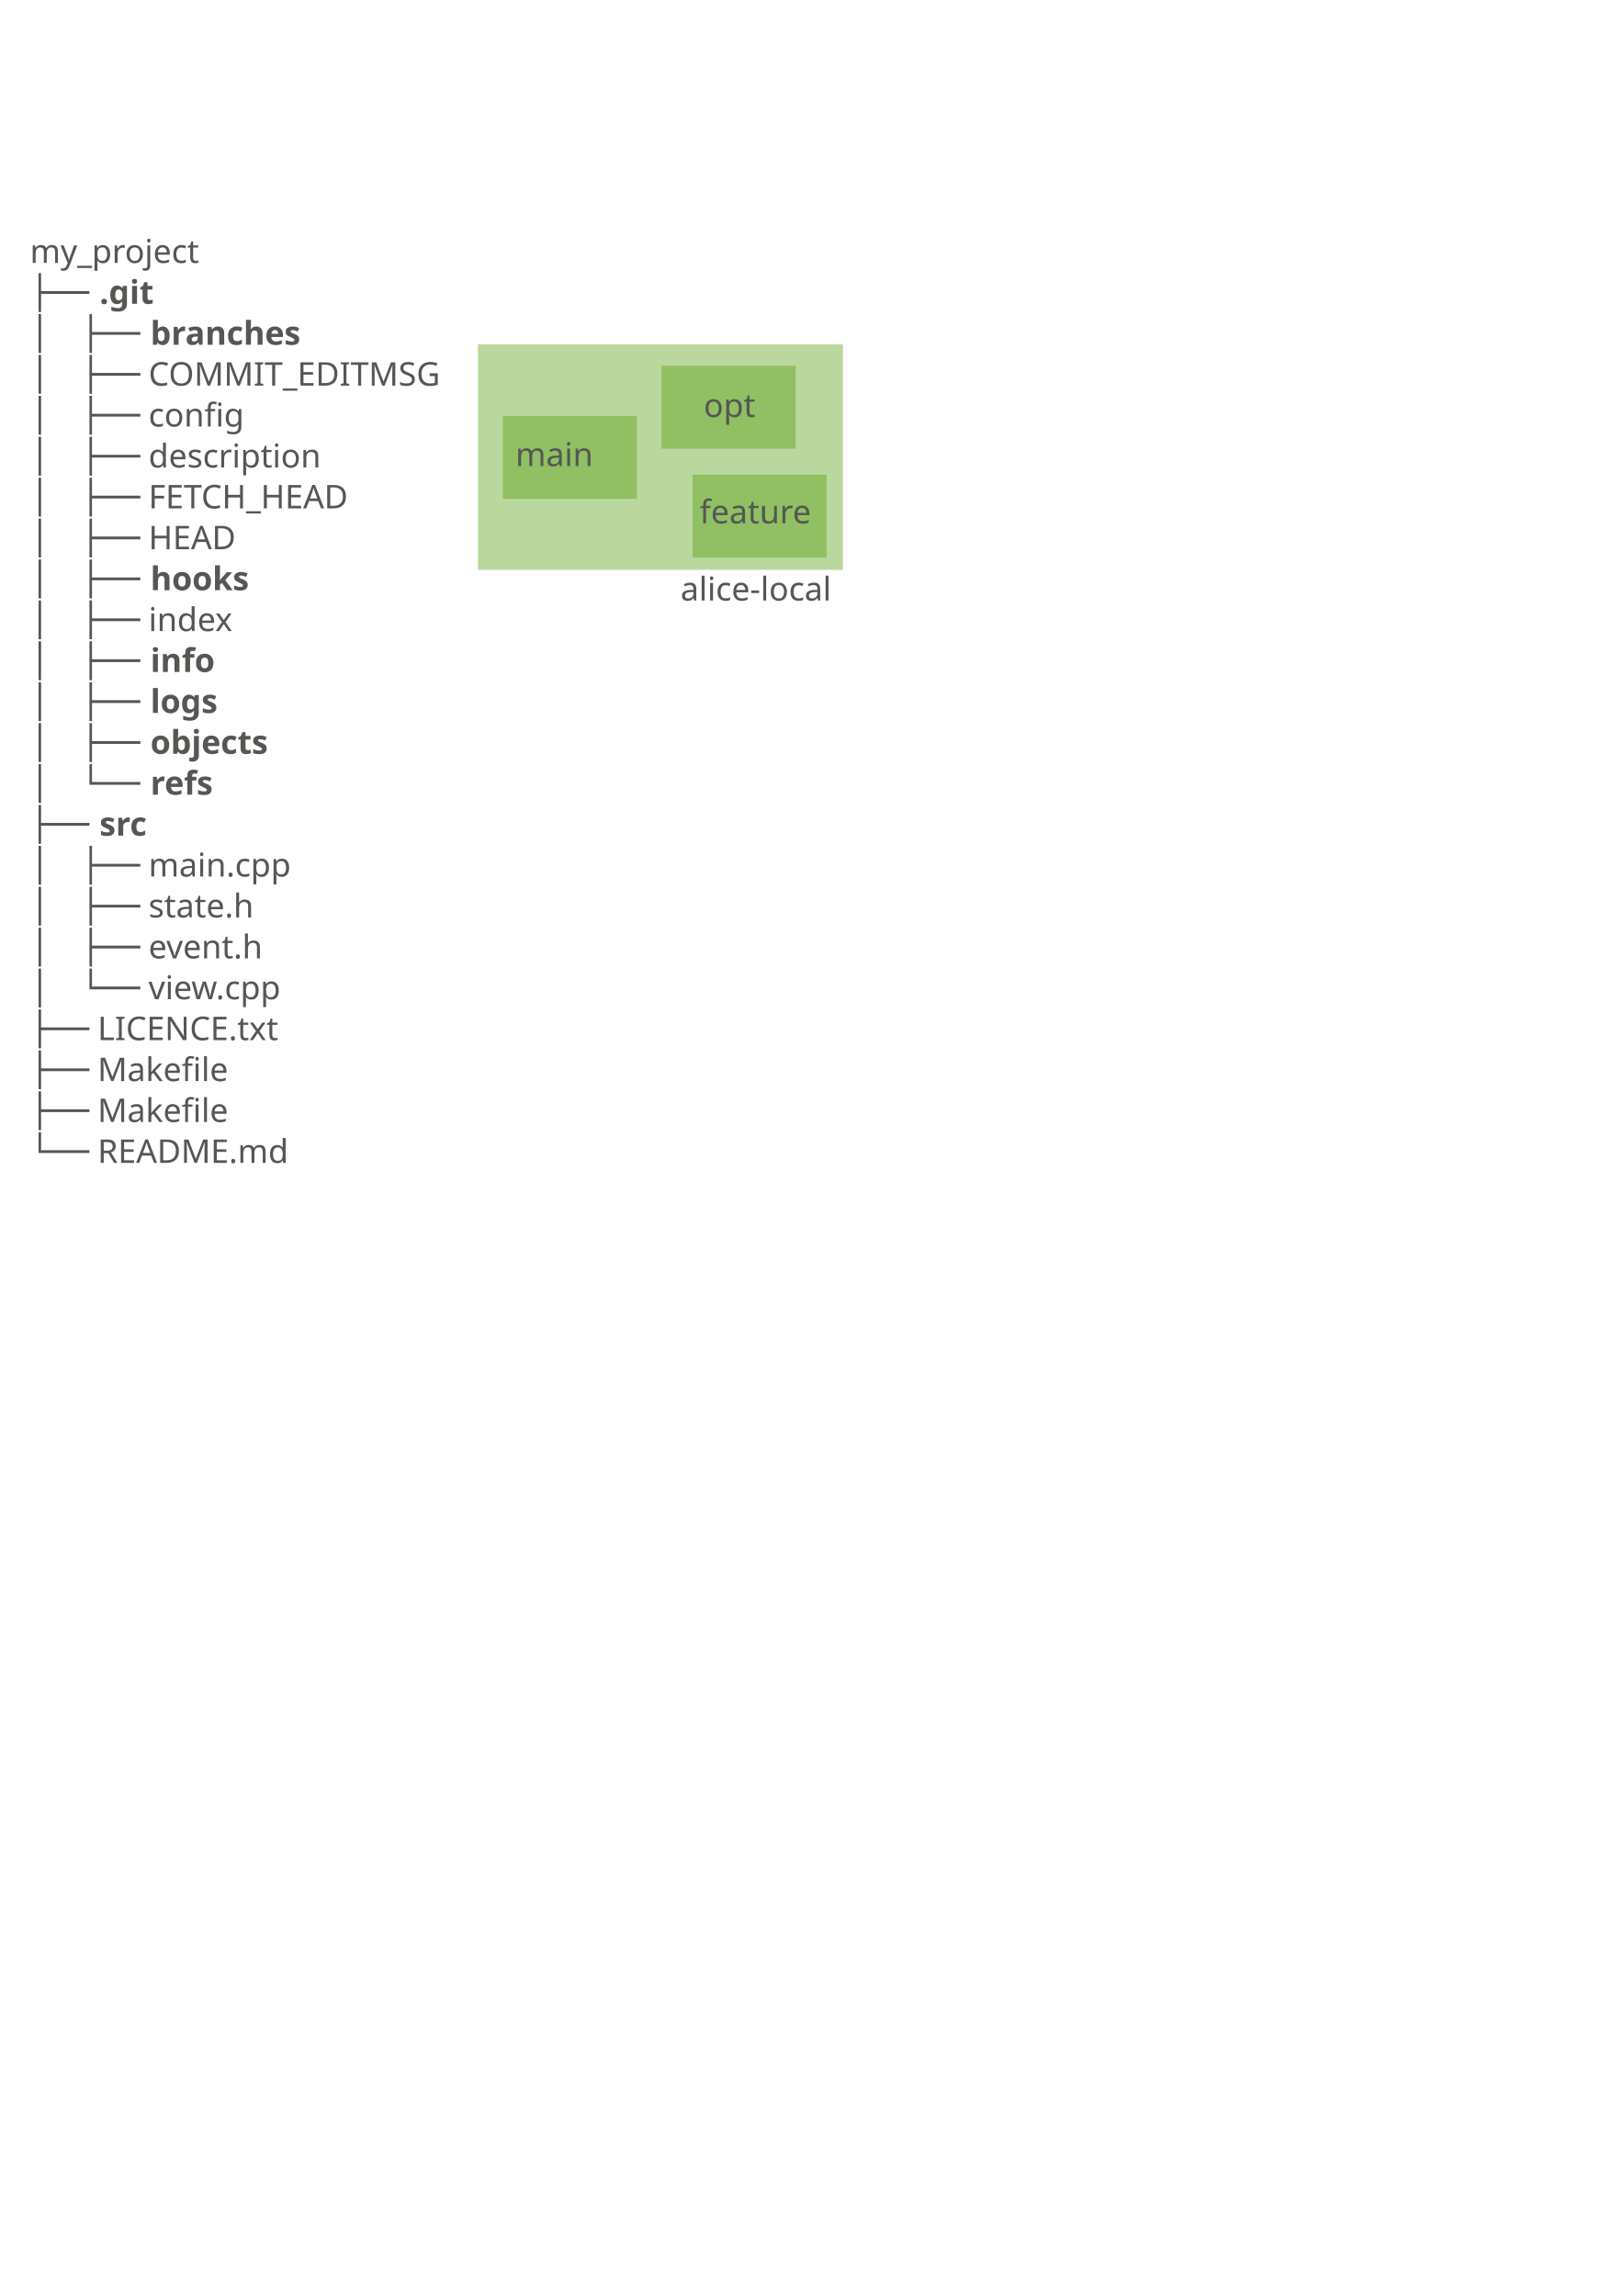
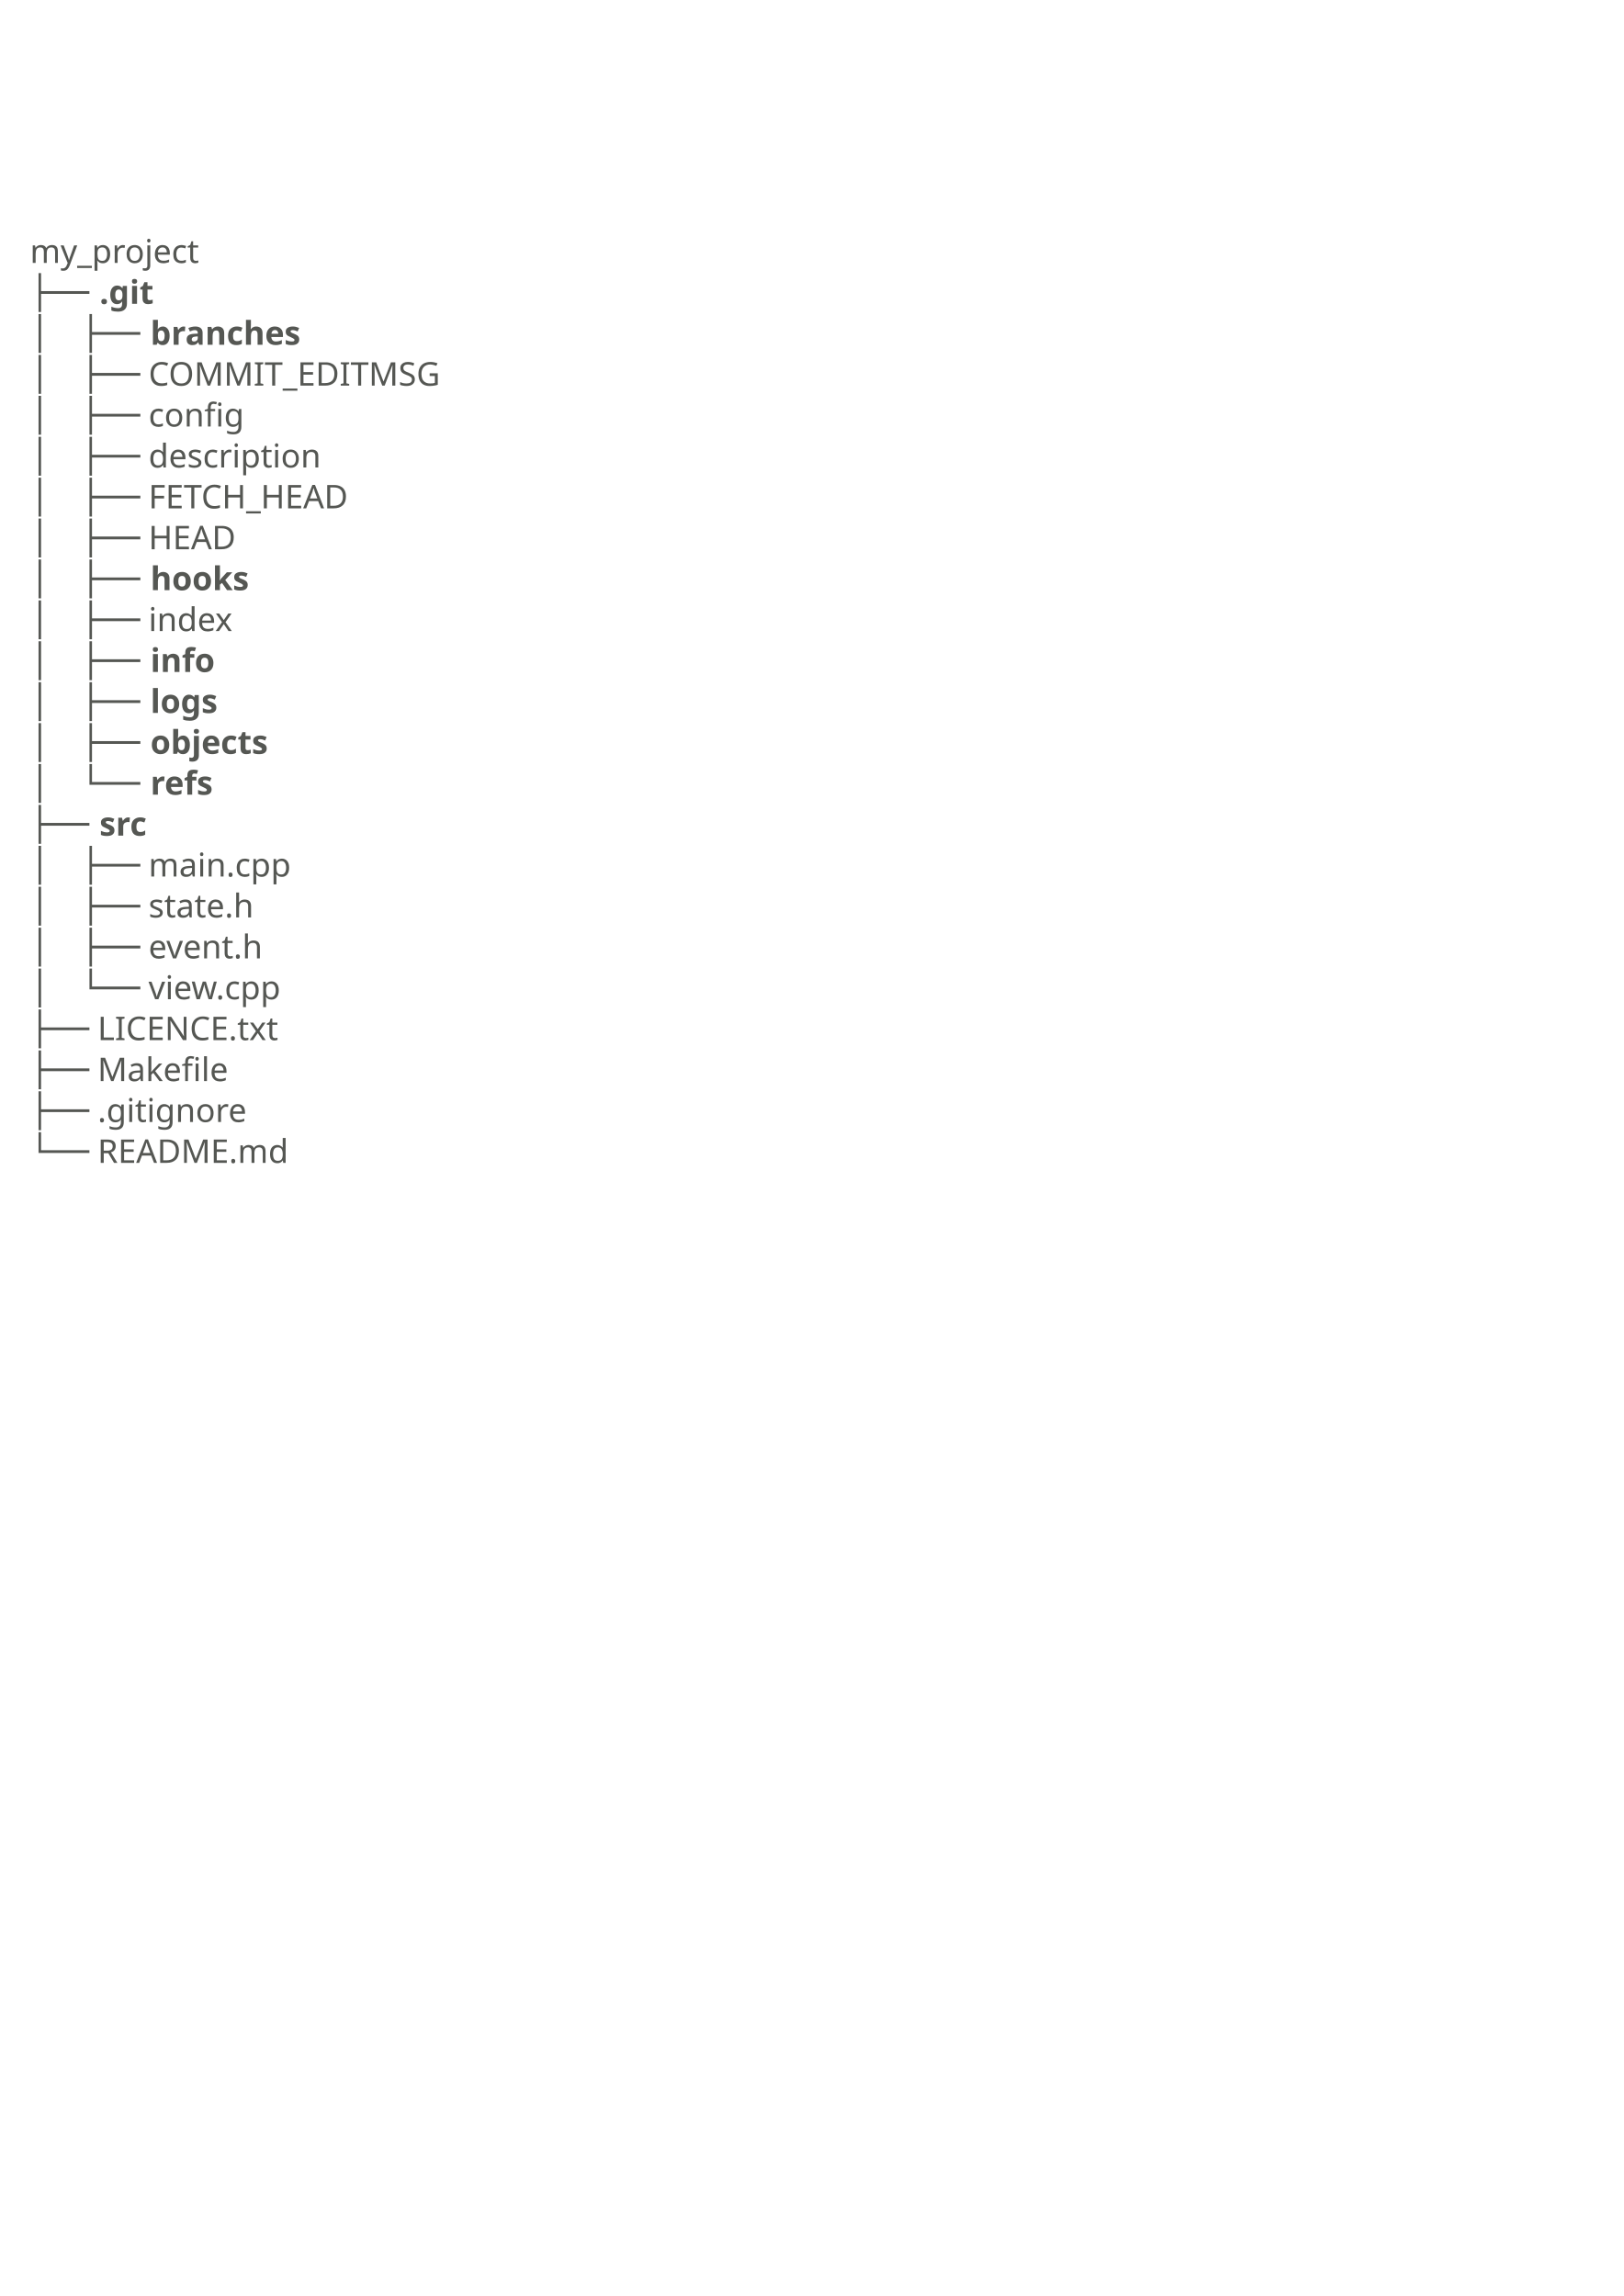
<svg xmlns="http://www.w3.org/2000/svg" width="210mm" height="297mm" viewBox="0 0 210 297" version="1.1" id="svg1457">
  <defs id="defs1451" />
  <g id="layer1">
-     <rect y="44.542" x="61.816" height="29.179" width="47.212" id="rect821" style="opacity:1;vector-effect:none;fill:#4e9a06;fill-opacity:0.389;stroke:none;stroke-width:0.026;stroke-linecap:butt;stroke-linejoin:miter;stroke-miterlimit:4;stroke-dasharray:none;stroke-dashoffset:0;stroke-opacity:1" />
-     <text id="text825" y="77.683" x="88.014" style="font-style:normal;font-weight:normal;font-size:4.233px;line-height:1.25;font-family:sans-serif;letter-spacing:0px;word-spacing:0px;fill:#555753;fill-opacity:1;stroke:none;stroke-width:0.265" xml:space="preserve">
-       <tspan style="fill:#555753;stroke-width:0.265" y="77.683" x="88.014" id="tspan823">alice-local</tspan>
-     </text>
-     <rect style="opacity:1;vector-effect:none;fill:#4e9a06;fill-opacity:0.389;stroke:none;stroke-width:0.009;stroke-linecap:butt;stroke-linejoin:miter;stroke-miterlimit:4;stroke-dasharray:none;stroke-dashoffset:0;stroke-opacity:1" id="rect3777" width="17.352" height="10.724" x="65.029" y="53.803" />
-     <rect y="47.312" x="85.556" height="10.724" width="17.352" id="rect3779" style="opacity:1;vector-effect:none;fill:#4e9a06;fill-opacity:0.389;stroke:none;stroke-width:0.009;stroke-linecap:butt;stroke-linejoin:miter;stroke-miterlimit:4;stroke-dasharray:none;stroke-dashoffset:0;stroke-opacity:1" />
-     <rect style="opacity:1;vector-effect:none;fill:#4e9a06;fill-opacity:0.389;stroke:none;stroke-width:0.009;stroke-linecap:butt;stroke-linejoin:miter;stroke-miterlimit:4;stroke-dasharray:none;stroke-dashoffset:0;stroke-opacity:1" id="rect3781" width="17.352" height="10.724" x="89.56" y="61.409" />
-     <text xml:space="preserve" style="font-style:normal;font-variant:normal;font-weight:normal;font-stretch:normal;font-size:4.233px;line-height:1.25;font-family:sans-serif;font-variant-ligatures:normal;font-variant-position:normal;font-variant-caps:normal;font-variant-numeric:normal;font-variant-alternates:normal;font-feature-settings:normal;text-indent:0;text-align:start;text-decoration:none;text-decoration-line:none;text-decoration-style:solid;text-decoration-color:#000000;letter-spacing:0px;word-spacing:0px;text-transform:none;writing-mode:lr-tb;direction:ltr;text-orientation:mixed;dominant-baseline:auto;baseline-shift:baseline;text-anchor:start;white-space:normal;shape-padding:0;opacity:1;vector-effect:none;fill:#555753;fill-opacity:1;stroke:none;stroke-width:0.265;stroke-linecap:butt;stroke-linejoin:miter;stroke-miterlimit:4;stroke-dasharray:none;stroke-dashoffset:0;stroke-opacity:1" x="66.666" y="60.295" id="text3785">
-       <tspan id="tspan3783" x="66.666" y="60.295" style="font-style:normal;font-variant:normal;font-weight:normal;font-stretch:normal;font-size:4.233px;line-height:1.25;font-family:sans-serif;font-variant-ligatures:normal;font-variant-position:normal;font-variant-caps:normal;font-variant-numeric:normal;font-variant-alternates:normal;font-feature-settings:normal;text-indent:0;text-align:start;text-decoration:none;text-decoration-line:none;text-decoration-style:solid;text-decoration-color:#000000;letter-spacing:0px;word-spacing:0px;text-transform:none;writing-mode:lr-tb;direction:ltr;text-orientation:mixed;dominant-baseline:auto;baseline-shift:baseline;text-anchor:start;white-space:normal;shape-padding:0;vector-effect:none;fill:#555753;fill-opacity:1;stroke:none;stroke-width:0.265;stroke-linecap:butt;stroke-linejoin:miter;stroke-miterlimit:4;stroke-dasharray:none;stroke-dashoffset:0;stroke-opacity:1">main</tspan>
-     </text>
-     <text id="text3795" y="53.945" x="91.008" style="font-style:normal;font-variant:normal;font-weight:normal;font-stretch:normal;font-size:4.233px;line-height:1.25;font-family:sans-serif;font-variant-ligatures:normal;font-variant-position:normal;font-variant-caps:normal;font-variant-numeric:normal;font-variant-alternates:normal;font-feature-settings:normal;text-indent:0;text-align:start;text-decoration:none;text-decoration-line:none;text-decoration-style:solid;text-decoration-color:#000000;letter-spacing:0px;word-spacing:0px;text-transform:none;writing-mode:lr-tb;direction:ltr;text-orientation:mixed;dominant-baseline:auto;baseline-shift:baseline;text-anchor:start;white-space:normal;shape-padding:0;opacity:1;vector-effect:none;fill:#555753;fill-opacity:1;stroke:none;stroke-width:0.265;stroke-linecap:butt;stroke-linejoin:miter;stroke-miterlimit:4;stroke-dasharray:none;stroke-dashoffset:0;stroke-opacity:1" xml:space="preserve">
-       <tspan style="font-style:normal;font-variant:normal;font-weight:normal;font-stretch:normal;font-size:4.233px;line-height:1.25;font-family:sans-serif;font-variant-ligatures:normal;font-variant-position:normal;font-variant-caps:normal;font-variant-numeric:normal;font-variant-alternates:normal;font-feature-settings:normal;text-indent:0;text-align:start;text-decoration:none;text-decoration-line:none;text-decoration-style:solid;text-decoration-color:#000000;letter-spacing:0px;word-spacing:0px;text-transform:none;writing-mode:lr-tb;direction:ltr;text-orientation:mixed;dominant-baseline:auto;baseline-shift:baseline;text-anchor:start;white-space:normal;shape-padding:0;vector-effect:none;fill:#555753;fill-opacity:1;stroke:none;stroke-width:0.265;stroke-linecap:butt;stroke-linejoin:miter;stroke-miterlimit:4;stroke-dasharray:none;stroke-dashoffset:0;stroke-opacity:1" y="53.945" x="91.008" id="tspan3793">opt</tspan>
-     </text>
-     <text xml:space="preserve" style="font-style:normal;font-variant:normal;font-weight:normal;font-stretch:normal;font-size:4.233px;line-height:1.25;font-family:sans-serif;font-variant-ligatures:normal;font-variant-position:normal;font-variant-caps:normal;font-variant-numeric:normal;font-variant-alternates:normal;font-feature-settings:normal;text-indent:0;text-align:start;text-decoration:none;text-decoration-line:none;text-decoration-style:solid;text-decoration-color:#000000;letter-spacing:0px;word-spacing:0px;text-transform:none;writing-mode:lr-tb;direction:ltr;text-orientation:mixed;dominant-baseline:auto;baseline-shift:baseline;text-anchor:start;white-space:normal;shape-padding:0;opacity:1;vector-effect:none;fill:#555753;fill-opacity:1;stroke:none;stroke-width:0.265;stroke-linecap:butt;stroke-linejoin:miter;stroke-miterlimit:4;stroke-dasharray:none;stroke-dashoffset:0;stroke-opacity:1" x="90.479" y="67.703" id="text3799">
-       <tspan id="tspan3797" x="90.479" y="67.703" style="font-style:normal;font-variant:normal;font-weight:normal;font-stretch:normal;font-size:4.233px;line-height:1.25;font-family:sans-serif;font-variant-ligatures:normal;font-variant-position:normal;font-variant-caps:normal;font-variant-numeric:normal;font-variant-alternates:normal;font-feature-settings:normal;text-indent:0;text-align:start;text-decoration:none;text-decoration-line:none;text-decoration-style:solid;text-decoration-color:#000000;letter-spacing:0px;word-spacing:0px;text-transform:none;writing-mode:lr-tb;direction:ltr;text-orientation:mixed;dominant-baseline:auto;baseline-shift:baseline;text-anchor:start;white-space:normal;shape-padding:0;vector-effect:none;fill:#555753;fill-opacity:1;stroke:none;stroke-width:0.265;stroke-linecap:butt;stroke-linejoin:miter;stroke-miterlimit:4;stroke-dasharray:none;stroke-dashoffset:0;stroke-opacity:1">feature</tspan>
-     </text>
    <text xml:space="preserve" style="font-style:normal;font-variant:normal;font-weight:normal;font-stretch:normal;font-size:4.233px;line-height:1.25;font-family:sans-serif;font-variant-ligatures:normal;font-variant-position:normal;font-variant-caps:normal;font-variant-numeric:normal;font-variant-alternates:normal;font-feature-settings:normal;text-indent:0;text-align:start;text-decoration:none;text-decoration-line:none;text-decoration-style:solid;text-decoration-color:#000000;letter-spacing:0px;word-spacing:0px;text-transform:none;writing-mode:lr-tb;direction:ltr;text-orientation:mixed;dominant-baseline:auto;baseline-shift:baseline;text-anchor:start;white-space:normal;shape-padding:0;opacity:1;vector-effect:none;fill:#555753;fill-opacity:1;stroke:none;stroke-width:0.265;stroke-linecap:butt;stroke-linejoin:miter;stroke-miterlimit:4;stroke-dasharray:none;stroke-dashoffset:0;stroke-opacity:1" x="3.875" y="34.007" id="text2038">
      <tspan id="tspan2036" x="3.875" y="34.007" style="font-style:normal;font-variant:normal;font-weight:normal;font-stretch:normal;font-size:4.233px;line-height:1.25;font-family:sans-serif;font-variant-ligatures:normal;font-variant-position:normal;font-variant-caps:normal;font-variant-numeric:normal;font-variant-alternates:normal;font-feature-settings:normal;text-indent:0;text-align:start;text-decoration:none;text-decoration-line:none;text-decoration-style:solid;text-decoration-color:#000000;letter-spacing:0px;word-spacing:0px;text-transform:none;writing-mode:lr-tb;direction:ltr;text-orientation:mixed;dominant-baseline:auto;baseline-shift:baseline;text-anchor:start;white-space:normal;shape-padding:0;vector-effect:none;fill:#555753;fill-opacity:1;stroke:none;stroke-width:0.265;stroke-linecap:butt;stroke-linejoin:miter;stroke-miterlimit:4;stroke-dasharray:none;stroke-dashoffset:0;stroke-opacity:1">my_project</tspan>
      <tspan x="3.875" y="39.298" style="font-style:normal;font-variant:normal;font-weight:normal;font-stretch:normal;font-size:4.233px;line-height:1.25;font-family:sans-serif;font-variant-ligatures:normal;font-variant-position:normal;font-variant-caps:normal;font-variant-numeric:normal;font-variant-alternates:normal;font-feature-settings:normal;text-indent:0;text-align:start;text-decoration:none;text-decoration-line:none;text-decoration-style:solid;text-decoration-color:#000000;letter-spacing:0px;word-spacing:0px;text-transform:none;writing-mode:lr-tb;direction:ltr;text-orientation:mixed;dominant-baseline:auto;baseline-shift:baseline;text-anchor:start;white-space:normal;shape-padding:0;vector-effect:none;fill:#555753;fill-opacity:1;stroke:none;stroke-width:0.265;stroke-linecap:butt;stroke-linejoin:miter;stroke-miterlimit:4;stroke-dasharray:none;stroke-dashoffset:0;stroke-opacity:1" id="tspan2082">├── <tspan style="font-weight:bold" id="tspan2126">.git</tspan>
      </tspan>
      <tspan x="3.875" y="44.59" style="font-style:normal;font-variant:normal;font-weight:normal;font-stretch:normal;font-size:4.233px;line-height:1.25;font-family:sans-serif;font-variant-ligatures:normal;font-variant-position:normal;font-variant-caps:normal;font-variant-numeric:normal;font-variant-alternates:normal;font-feature-settings:normal;text-indent:0;text-align:start;text-decoration:none;text-decoration-line:none;text-decoration-style:solid;text-decoration-color:#000000;letter-spacing:0px;word-spacing:0px;text-transform:none;writing-mode:lr-tb;direction:ltr;text-orientation:mixed;dominant-baseline:auto;baseline-shift:baseline;text-anchor:start;white-space:normal;shape-padding:0;vector-effect:none;fill:#555753;fill-opacity:1;stroke:none;stroke-width:0.265;stroke-linecap:butt;stroke-linejoin:miter;stroke-miterlimit:4;stroke-dasharray:none;stroke-dashoffset:0;stroke-opacity:1" id="tspan2084">│   ├── <tspan style="font-weight:bold" id="tspan2112">branches</tspan>
      </tspan>
      <tspan x="3.875" y="49.882" style="font-style:normal;font-variant:normal;font-weight:normal;font-stretch:normal;font-size:4.233px;line-height:1.25;font-family:sans-serif;font-variant-ligatures:normal;font-variant-position:normal;font-variant-caps:normal;font-variant-numeric:normal;font-variant-alternates:normal;font-feature-settings:normal;text-indent:0;text-align:start;text-decoration:none;text-decoration-line:none;text-decoration-style:solid;text-decoration-color:#000000;letter-spacing:0px;word-spacing:0px;text-transform:none;writing-mode:lr-tb;direction:ltr;text-orientation:mixed;dominant-baseline:auto;baseline-shift:baseline;text-anchor:start;white-space:normal;shape-padding:0;vector-effect:none;fill:#555753;fill-opacity:1;stroke:none;stroke-width:0.265;stroke-linecap:butt;stroke-linejoin:miter;stroke-miterlimit:4;stroke-dasharray:none;stroke-dashoffset:0;stroke-opacity:1" id="tspan2086">│   ├── COMMIT_EDITMSG</tspan>
      <tspan x="3.875" y="55.173" style="font-style:normal;font-variant:normal;font-weight:normal;font-stretch:normal;font-size:4.233px;line-height:1.25;font-family:sans-serif;font-variant-ligatures:normal;font-variant-position:normal;font-variant-caps:normal;font-variant-numeric:normal;font-variant-alternates:normal;font-feature-settings:normal;text-indent:0;text-align:start;text-decoration:none;text-decoration-line:none;text-decoration-style:solid;text-decoration-color:#000000;letter-spacing:0px;word-spacing:0px;text-transform:none;writing-mode:lr-tb;direction:ltr;text-orientation:mixed;dominant-baseline:auto;baseline-shift:baseline;text-anchor:start;white-space:normal;shape-padding:0;vector-effect:none;fill:#555753;fill-opacity:1;stroke:none;stroke-width:0.265;stroke-linecap:butt;stroke-linejoin:miter;stroke-miterlimit:4;stroke-dasharray:none;stroke-dashoffset:0;stroke-opacity:1" id="tspan2088">│   ├── config</tspan>
      <tspan x="3.875" y="60.465" style="font-style:normal;font-variant:normal;font-weight:normal;font-stretch:normal;font-size:4.233px;line-height:1.25;font-family:sans-serif;font-variant-ligatures:normal;font-variant-position:normal;font-variant-caps:normal;font-variant-numeric:normal;font-variant-alternates:normal;font-feature-settings:normal;text-indent:0;text-align:start;text-decoration:none;text-decoration-line:none;text-decoration-style:solid;text-decoration-color:#000000;letter-spacing:0px;word-spacing:0px;text-transform:none;writing-mode:lr-tb;direction:ltr;text-orientation:mixed;dominant-baseline:auto;baseline-shift:baseline;text-anchor:start;white-space:normal;shape-padding:0;vector-effect:none;fill:#555753;fill-opacity:1;stroke:none;stroke-width:0.265;stroke-linecap:butt;stroke-linejoin:miter;stroke-miterlimit:4;stroke-dasharray:none;stroke-dashoffset:0;stroke-opacity:1" id="tspan2090">│   ├── description</tspan>
      <tspan x="3.875" y="65.757" style="font-style:normal;font-variant:normal;font-weight:normal;font-stretch:normal;font-size:4.233px;line-height:1.25;font-family:sans-serif;font-variant-ligatures:normal;font-variant-position:normal;font-variant-caps:normal;font-variant-numeric:normal;font-variant-alternates:normal;font-feature-settings:normal;text-indent:0;text-align:start;text-decoration:none;text-decoration-line:none;text-decoration-style:solid;text-decoration-color:#000000;letter-spacing:0px;word-spacing:0px;text-transform:none;writing-mode:lr-tb;direction:ltr;text-orientation:mixed;dominant-baseline:auto;baseline-shift:baseline;text-anchor:start;white-space:normal;shape-padding:0;vector-effect:none;fill:#555753;fill-opacity:1;stroke:none;stroke-width:0.265;stroke-linecap:butt;stroke-linejoin:miter;stroke-miterlimit:4;stroke-dasharray:none;stroke-dashoffset:0;stroke-opacity:1" id="tspan2092">│   ├── FETCH_HEAD</tspan>
      <tspan x="3.875" y="71.048" style="font-style:normal;font-variant:normal;font-weight:normal;font-stretch:normal;font-size:4.233px;line-height:1.25;font-family:sans-serif;font-variant-ligatures:normal;font-variant-position:normal;font-variant-caps:normal;font-variant-numeric:normal;font-variant-alternates:normal;font-feature-settings:normal;text-indent:0;text-align:start;text-decoration:none;text-decoration-line:none;text-decoration-style:solid;text-decoration-color:#000000;letter-spacing:0px;word-spacing:0px;text-transform:none;writing-mode:lr-tb;direction:ltr;text-orientation:mixed;dominant-baseline:auto;baseline-shift:baseline;text-anchor:start;white-space:normal;shape-padding:0;vector-effect:none;fill:#555753;fill-opacity:1;stroke:none;stroke-width:0.265;stroke-linecap:butt;stroke-linejoin:miter;stroke-miterlimit:4;stroke-dasharray:none;stroke-dashoffset:0;stroke-opacity:1" id="tspan2094">│   ├── HEAD</tspan>
      <tspan x="3.875" y="76.34" style="font-style:normal;font-variant:normal;font-weight:normal;font-stretch:normal;font-size:4.233px;line-height:1.25;font-family:sans-serif;font-variant-ligatures:normal;font-variant-position:normal;font-variant-caps:normal;font-variant-numeric:normal;font-variant-alternates:normal;font-feature-settings:normal;text-indent:0;text-align:start;text-decoration:none;text-decoration-line:none;text-decoration-style:solid;text-decoration-color:#000000;letter-spacing:0px;word-spacing:0px;text-transform:none;writing-mode:lr-tb;direction:ltr;text-orientation:mixed;dominant-baseline:auto;baseline-shift:baseline;text-anchor:start;white-space:normal;shape-padding:0;vector-effect:none;fill:#555753;fill-opacity:1;stroke:none;stroke-width:0.265;stroke-linecap:butt;stroke-linejoin:miter;stroke-miterlimit:4;stroke-dasharray:none;stroke-dashoffset:0;stroke-opacity:1" id="tspan2096">│   ├── <tspan style="font-weight:bold" id="tspan2114">hooks</tspan>
      </tspan>
      <tspan x="3.875" y="81.632" style="font-style:normal;font-variant:normal;font-weight:normal;font-stretch:normal;font-size:4.233px;line-height:1.25;font-family:sans-serif;font-variant-ligatures:normal;font-variant-position:normal;font-variant-caps:normal;font-variant-numeric:normal;font-variant-alternates:normal;font-feature-settings:normal;text-indent:0;text-align:start;text-decoration:none;text-decoration-line:none;text-decoration-style:solid;text-decoration-color:#000000;letter-spacing:0px;word-spacing:0px;text-transform:none;writing-mode:lr-tb;direction:ltr;text-orientation:mixed;dominant-baseline:auto;baseline-shift:baseline;text-anchor:start;white-space:normal;shape-padding:0;vector-effect:none;fill:#555753;fill-opacity:1;stroke:none;stroke-width:0.265;stroke-linecap:butt;stroke-linejoin:miter;stroke-miterlimit:4;stroke-dasharray:none;stroke-dashoffset:0;stroke-opacity:1" id="tspan2098">│   ├── index</tspan>
      <tspan x="3.875" y="86.923" style="font-style:normal;font-variant:normal;font-weight:normal;font-stretch:normal;font-size:4.233px;line-height:1.25;font-family:sans-serif;font-variant-ligatures:normal;font-variant-position:normal;font-variant-caps:normal;font-variant-numeric:normal;font-variant-alternates:normal;font-feature-settings:normal;text-indent:0;text-align:start;text-decoration:none;text-decoration-line:none;text-decoration-style:solid;text-decoration-color:#000000;letter-spacing:0px;word-spacing:0px;text-transform:none;writing-mode:lr-tb;direction:ltr;text-orientation:mixed;dominant-baseline:auto;baseline-shift:baseline;text-anchor:start;white-space:normal;shape-padding:0;vector-effect:none;fill:#555753;fill-opacity:1;stroke:none;stroke-width:0.265;stroke-linecap:butt;stroke-linejoin:miter;stroke-miterlimit:4;stroke-dasharray:none;stroke-dashoffset:0;stroke-opacity:1" id="tspan2100">│   ├── <tspan style="font-weight:bold" id="tspan2116">info</tspan>
      </tspan>
      <tspan x="3.875" y="92.215" style="font-style:normal;font-variant:normal;font-weight:normal;font-stretch:normal;font-size:4.233px;line-height:1.25;font-family:sans-serif;font-variant-ligatures:normal;font-variant-position:normal;font-variant-caps:normal;font-variant-numeric:normal;font-variant-alternates:normal;font-feature-settings:normal;text-indent:0;text-align:start;text-decoration:none;text-decoration-line:none;text-decoration-style:solid;text-decoration-color:#000000;letter-spacing:0px;word-spacing:0px;text-transform:none;writing-mode:lr-tb;direction:ltr;text-orientation:mixed;dominant-baseline:auto;baseline-shift:baseline;text-anchor:start;white-space:normal;shape-padding:0;vector-effect:none;fill:#555753;fill-opacity:1;stroke:none;stroke-width:0.265;stroke-linecap:butt;stroke-linejoin:miter;stroke-miterlimit:4;stroke-dasharray:none;stroke-dashoffset:0;stroke-opacity:1" id="tspan2102">│   ├── <tspan style="font-weight:bold" id="tspan2118">logs</tspan>
      </tspan>
      <tspan x="3.875" y="97.507" style="font-style:normal;font-variant:normal;font-weight:normal;font-stretch:normal;font-size:4.233px;line-height:1.25;font-family:sans-serif;font-variant-ligatures:normal;font-variant-position:normal;font-variant-caps:normal;font-variant-numeric:normal;font-variant-alternates:normal;font-feature-settings:normal;text-indent:0;text-align:start;text-decoration:none;text-decoration-line:none;text-decoration-style:solid;text-decoration-color:#000000;letter-spacing:0px;word-spacing:0px;text-transform:none;writing-mode:lr-tb;direction:ltr;text-orientation:mixed;dominant-baseline:auto;baseline-shift:baseline;text-anchor:start;white-space:normal;shape-padding:0;vector-effect:none;fill:#555753;fill-opacity:1;stroke:none;stroke-width:0.265;stroke-linecap:butt;stroke-linejoin:miter;stroke-miterlimit:4;stroke-dasharray:none;stroke-dashoffset:0;stroke-opacity:1" id="tspan2104">│   ├── <tspan style="font-weight:bold" id="tspan2120">objects</tspan>
      </tspan>
      <tspan x="3.875" y="102.798" style="font-style:normal;font-variant:normal;font-weight:normal;font-stretch:normal;font-size:4.233px;line-height:1.25;font-family:sans-serif;font-variant-ligatures:normal;font-variant-position:normal;font-variant-caps:normal;font-variant-numeric:normal;font-variant-alternates:normal;font-feature-settings:normal;text-indent:0;text-align:start;text-decoration:none;text-decoration-line:none;text-decoration-style:solid;text-decoration-color:#000000;letter-spacing:0px;word-spacing:0px;text-transform:none;writing-mode:lr-tb;direction:ltr;text-orientation:mixed;dominant-baseline:auto;baseline-shift:baseline;text-anchor:start;white-space:normal;shape-padding:0;vector-effect:none;fill:#555753;fill-opacity:1;stroke:none;stroke-width:0.265;stroke-linecap:butt;stroke-linejoin:miter;stroke-miterlimit:4;stroke-dasharray:none;stroke-dashoffset:0;stroke-opacity:1" id="tspan2106">│   └── <tspan style="font-weight:bold" id="tspan2122">refs</tspan>
      </tspan>
      <tspan x="3.875" y="108.09" style="font-style:normal;font-variant:normal;font-weight:normal;font-stretch:normal;font-size:4.233px;line-height:1.25;font-family:sans-serif;font-variant-ligatures:normal;font-variant-position:normal;font-variant-caps:normal;font-variant-numeric:normal;font-variant-alternates:normal;font-feature-settings:normal;text-indent:0;text-align:start;text-decoration:none;text-decoration-line:none;text-decoration-style:solid;text-decoration-color:#000000;letter-spacing:0px;word-spacing:0px;text-transform:none;writing-mode:lr-tb;direction:ltr;text-orientation:mixed;dominant-baseline:auto;baseline-shift:baseline;text-anchor:start;white-space:normal;shape-padding:0;vector-effect:none;fill:#555753;fill-opacity:1;stroke:none;stroke-width:0.265;stroke-linecap:butt;stroke-linejoin:miter;stroke-miterlimit:4;stroke-dasharray:none;stroke-dashoffset:0;stroke-opacity:1" id="tspan2040">├── <tspan style="font-weight:bold" id="tspan2124">src</tspan>
      </tspan>
      <tspan x="3.875" y="113.382" style="font-style:normal;font-variant:normal;font-weight:normal;font-stretch:normal;font-size:4.233px;line-height:1.25;font-family:sans-serif;font-variant-ligatures:normal;font-variant-position:normal;font-variant-caps:normal;font-variant-numeric:normal;font-variant-alternates:normal;font-feature-settings:normal;text-indent:0;text-align:start;text-decoration:none;text-decoration-line:none;text-decoration-style:solid;text-decoration-color:#000000;letter-spacing:0px;word-spacing:0px;text-transform:none;writing-mode:lr-tb;direction:ltr;text-orientation:mixed;dominant-baseline:auto;baseline-shift:baseline;text-anchor:start;white-space:normal;shape-padding:0;vector-effect:none;fill:#555753;fill-opacity:1;stroke:none;stroke-width:0.265;stroke-linecap:butt;stroke-linejoin:miter;stroke-miterlimit:4;stroke-dasharray:none;stroke-dashoffset:0;stroke-opacity:1" id="tspan2042">│   ├── main.cpp</tspan>
      <tspan x="3.875" y="118.673" style="font-style:normal;font-variant:normal;font-weight:normal;font-stretch:normal;font-size:4.233px;line-height:1.25;font-family:sans-serif;font-variant-ligatures:normal;font-variant-position:normal;font-variant-caps:normal;font-variant-numeric:normal;font-variant-alternates:normal;font-feature-settings:normal;text-indent:0;text-align:start;text-decoration:none;text-decoration-line:none;text-decoration-style:solid;text-decoration-color:#000000;letter-spacing:0px;word-spacing:0px;text-transform:none;writing-mode:lr-tb;direction:ltr;text-orientation:mixed;dominant-baseline:auto;baseline-shift:baseline;text-anchor:start;white-space:normal;shape-padding:0;vector-effect:none;fill:#555753;fill-opacity:1;stroke:none;stroke-width:0.265;stroke-linecap:butt;stroke-linejoin:miter;stroke-miterlimit:4;stroke-dasharray:none;stroke-dashoffset:0;stroke-opacity:1" id="tspan2044">│   ├── state.h</tspan>
      <tspan x="3.875" y="123.965" style="font-style:normal;font-variant:normal;font-weight:normal;font-stretch:normal;font-size:4.233px;line-height:1.25;font-family:sans-serif;font-variant-ligatures:normal;font-variant-position:normal;font-variant-caps:normal;font-variant-numeric:normal;font-variant-alternates:normal;font-feature-settings:normal;text-indent:0;text-align:start;text-decoration:none;text-decoration-line:none;text-decoration-style:solid;text-decoration-color:#000000;letter-spacing:0px;word-spacing:0px;text-transform:none;writing-mode:lr-tb;direction:ltr;text-orientation:mixed;dominant-baseline:auto;baseline-shift:baseline;text-anchor:start;white-space:normal;shape-padding:0;vector-effect:none;fill:#555753;fill-opacity:1;stroke:none;stroke-width:0.265;stroke-linecap:butt;stroke-linejoin:miter;stroke-miterlimit:4;stroke-dasharray:none;stroke-dashoffset:0;stroke-opacity:1" id="tspan2046">│   ├── event.h</tspan>
      <tspan x="3.875" y="129.257" style="font-style:normal;font-variant:normal;font-weight:normal;font-stretch:normal;font-size:4.233px;line-height:1.25;font-family:sans-serif;font-variant-ligatures:normal;font-variant-position:normal;font-variant-caps:normal;font-variant-numeric:normal;font-variant-alternates:normal;font-feature-settings:normal;text-indent:0;text-align:start;text-decoration:none;text-decoration-line:none;text-decoration-style:solid;text-decoration-color:#000000;letter-spacing:0px;word-spacing:0px;text-transform:none;writing-mode:lr-tb;direction:ltr;text-orientation:mixed;dominant-baseline:auto;baseline-shift:baseline;text-anchor:start;white-space:normal;shape-padding:0;vector-effect:none;fill:#555753;fill-opacity:1;stroke:none;stroke-width:0.265;stroke-linecap:butt;stroke-linejoin:miter;stroke-miterlimit:4;stroke-dasharray:none;stroke-dashoffset:0;stroke-opacity:1" id="tspan2048">│   └── view.cpp</tspan>
      <tspan x="3.875" y="134.548" style="font-style:normal;font-variant:normal;font-weight:normal;font-stretch:normal;font-size:4.233px;line-height:1.25;font-family:sans-serif;font-variant-ligatures:normal;font-variant-position:normal;font-variant-caps:normal;font-variant-numeric:normal;font-variant-alternates:normal;font-feature-settings:normal;text-indent:0;text-align:start;text-decoration:none;text-decoration-line:none;text-decoration-style:solid;text-decoration-color:#000000;letter-spacing:0px;word-spacing:0px;text-transform:none;writing-mode:lr-tb;direction:ltr;text-orientation:mixed;dominant-baseline:auto;baseline-shift:baseline;text-anchor:start;white-space:normal;shape-padding:0;vector-effect:none;fill:#555753;fill-opacity:1;stroke:none;stroke-width:0.265;stroke-linecap:butt;stroke-linejoin:miter;stroke-miterlimit:4;stroke-dasharray:none;stroke-dashoffset:0;stroke-opacity:1" id="tspan2050">├── LICENCE.txt</tspan>
      <tspan x="3.875" y="139.84" style="font-style:normal;font-variant:normal;font-weight:normal;font-stretch:normal;font-size:4.233px;line-height:1.25;font-family:sans-serif;font-variant-ligatures:normal;font-variant-position:normal;font-variant-caps:normal;font-variant-numeric:normal;font-variant-alternates:normal;font-feature-settings:normal;text-indent:0;text-align:start;text-decoration:none;text-decoration-line:none;text-decoration-style:solid;text-decoration-color:#000000;letter-spacing:0px;word-spacing:0px;text-transform:none;writing-mode:lr-tb;direction:ltr;text-orientation:mixed;dominant-baseline:auto;baseline-shift:baseline;text-anchor:start;white-space:normal;shape-padding:0;vector-effect:none;fill:#555753;fill-opacity:1;stroke:none;stroke-width:0.265;stroke-linecap:butt;stroke-linejoin:miter;stroke-miterlimit:4;stroke-dasharray:none;stroke-dashoffset:0;stroke-opacity:1" id="tspan2078">├── Makefile</tspan>
-       <tspan x="3.875" y="145.132" style="font-style:normal;font-variant:normal;font-weight:normal;font-stretch:normal;font-size:4.233px;line-height:1.25;font-family:sans-serif;font-variant-ligatures:normal;font-variant-position:normal;font-variant-caps:normal;font-variant-numeric:normal;font-variant-alternates:normal;font-feature-settings:normal;text-indent:0;text-align:start;text-decoration:none;text-decoration-line:none;text-decoration-style:solid;text-decoration-color:#000000;letter-spacing:0px;word-spacing:0px;text-transform:none;writing-mode:lr-tb;direction:ltr;text-orientation:mixed;dominant-baseline:auto;baseline-shift:baseline;text-anchor:start;white-space:normal;shape-padding:0;vector-effect:none;fill:#555753;fill-opacity:1;stroke:none;stroke-width:0.265;stroke-linecap:butt;stroke-linejoin:miter;stroke-miterlimit:4;stroke-dasharray:none;stroke-dashoffset:0;stroke-opacity:1" id="tspan2076">├── Makefile</tspan>
+       <tspan x="3.875" y="145.132" style="font-style:normal;font-variant:normal;font-weight:normal;font-stretch:normal;font-size:4.233px;line-height:1.25;font-family:sans-serif;font-variant-ligatures:normal;font-variant-position:normal;font-variant-caps:normal;font-variant-numeric:normal;font-variant-alternates:normal;font-feature-settings:normal;text-indent:0;text-align:start;text-decoration:none;text-decoration-line:none;text-decoration-style:solid;text-decoration-color:#000000;letter-spacing:0px;word-spacing:0px;text-transform:none;writing-mode:lr-tb;direction:ltr;text-orientation:mixed;dominant-baseline:auto;baseline-shift:baseline;text-anchor:start;white-space:normal;shape-padding:0;vector-effect:none;fill:#555753;fill-opacity:1;stroke:none;stroke-width:0.265;stroke-linecap:butt;stroke-linejoin:miter;stroke-miterlimit:4;stroke-dasharray:none;stroke-dashoffset:0;stroke-opacity:1" id="tspan2076">├── .gitignore</tspan>
      <tspan x="3.875" y="150.423" style="font-style:normal;font-variant:normal;font-weight:normal;font-stretch:normal;font-size:4.233px;line-height:1.25;font-family:sans-serif;font-variant-ligatures:normal;font-variant-position:normal;font-variant-caps:normal;font-variant-numeric:normal;font-variant-alternates:normal;font-feature-settings:normal;text-indent:0;text-align:start;text-decoration:none;text-decoration-line:none;text-decoration-style:solid;text-decoration-color:#000000;letter-spacing:0px;word-spacing:0px;text-transform:none;writing-mode:lr-tb;direction:ltr;text-orientation:mixed;dominant-baseline:auto;baseline-shift:baseline;text-anchor:start;white-space:normal;shape-padding:0;vector-effect:none;fill:#555753;fill-opacity:1;stroke:none;stroke-width:0.265;stroke-linecap:butt;stroke-linejoin:miter;stroke-miterlimit:4;stroke-dasharray:none;stroke-dashoffset:0;stroke-opacity:1" id="tspan2054">└── README.md</tspan>
      <tspan x="3.875" y="155.715" style="font-style:normal;font-variant:normal;font-weight:normal;font-stretch:normal;font-size:4.233px;line-height:1.25;font-family:sans-serif;font-variant-ligatures:normal;font-variant-position:normal;font-variant-caps:normal;font-variant-numeric:normal;font-variant-alternates:normal;font-feature-settings:normal;text-indent:0;text-align:start;text-decoration:none;text-decoration-line:none;text-decoration-style:solid;text-decoration-color:#000000;letter-spacing:0px;word-spacing:0px;text-transform:none;writing-mode:lr-tb;direction:ltr;text-orientation:mixed;dominant-baseline:auto;baseline-shift:baseline;text-anchor:start;white-space:normal;shape-padding:0;vector-effect:none;fill:#555753;fill-opacity:1;stroke:none;stroke-width:0.265;stroke-linecap:butt;stroke-linejoin:miter;stroke-miterlimit:4;stroke-dasharray:none;stroke-dashoffset:0;stroke-opacity:1" id="tspan2056" />
    </text>
  </g>
</svg>
